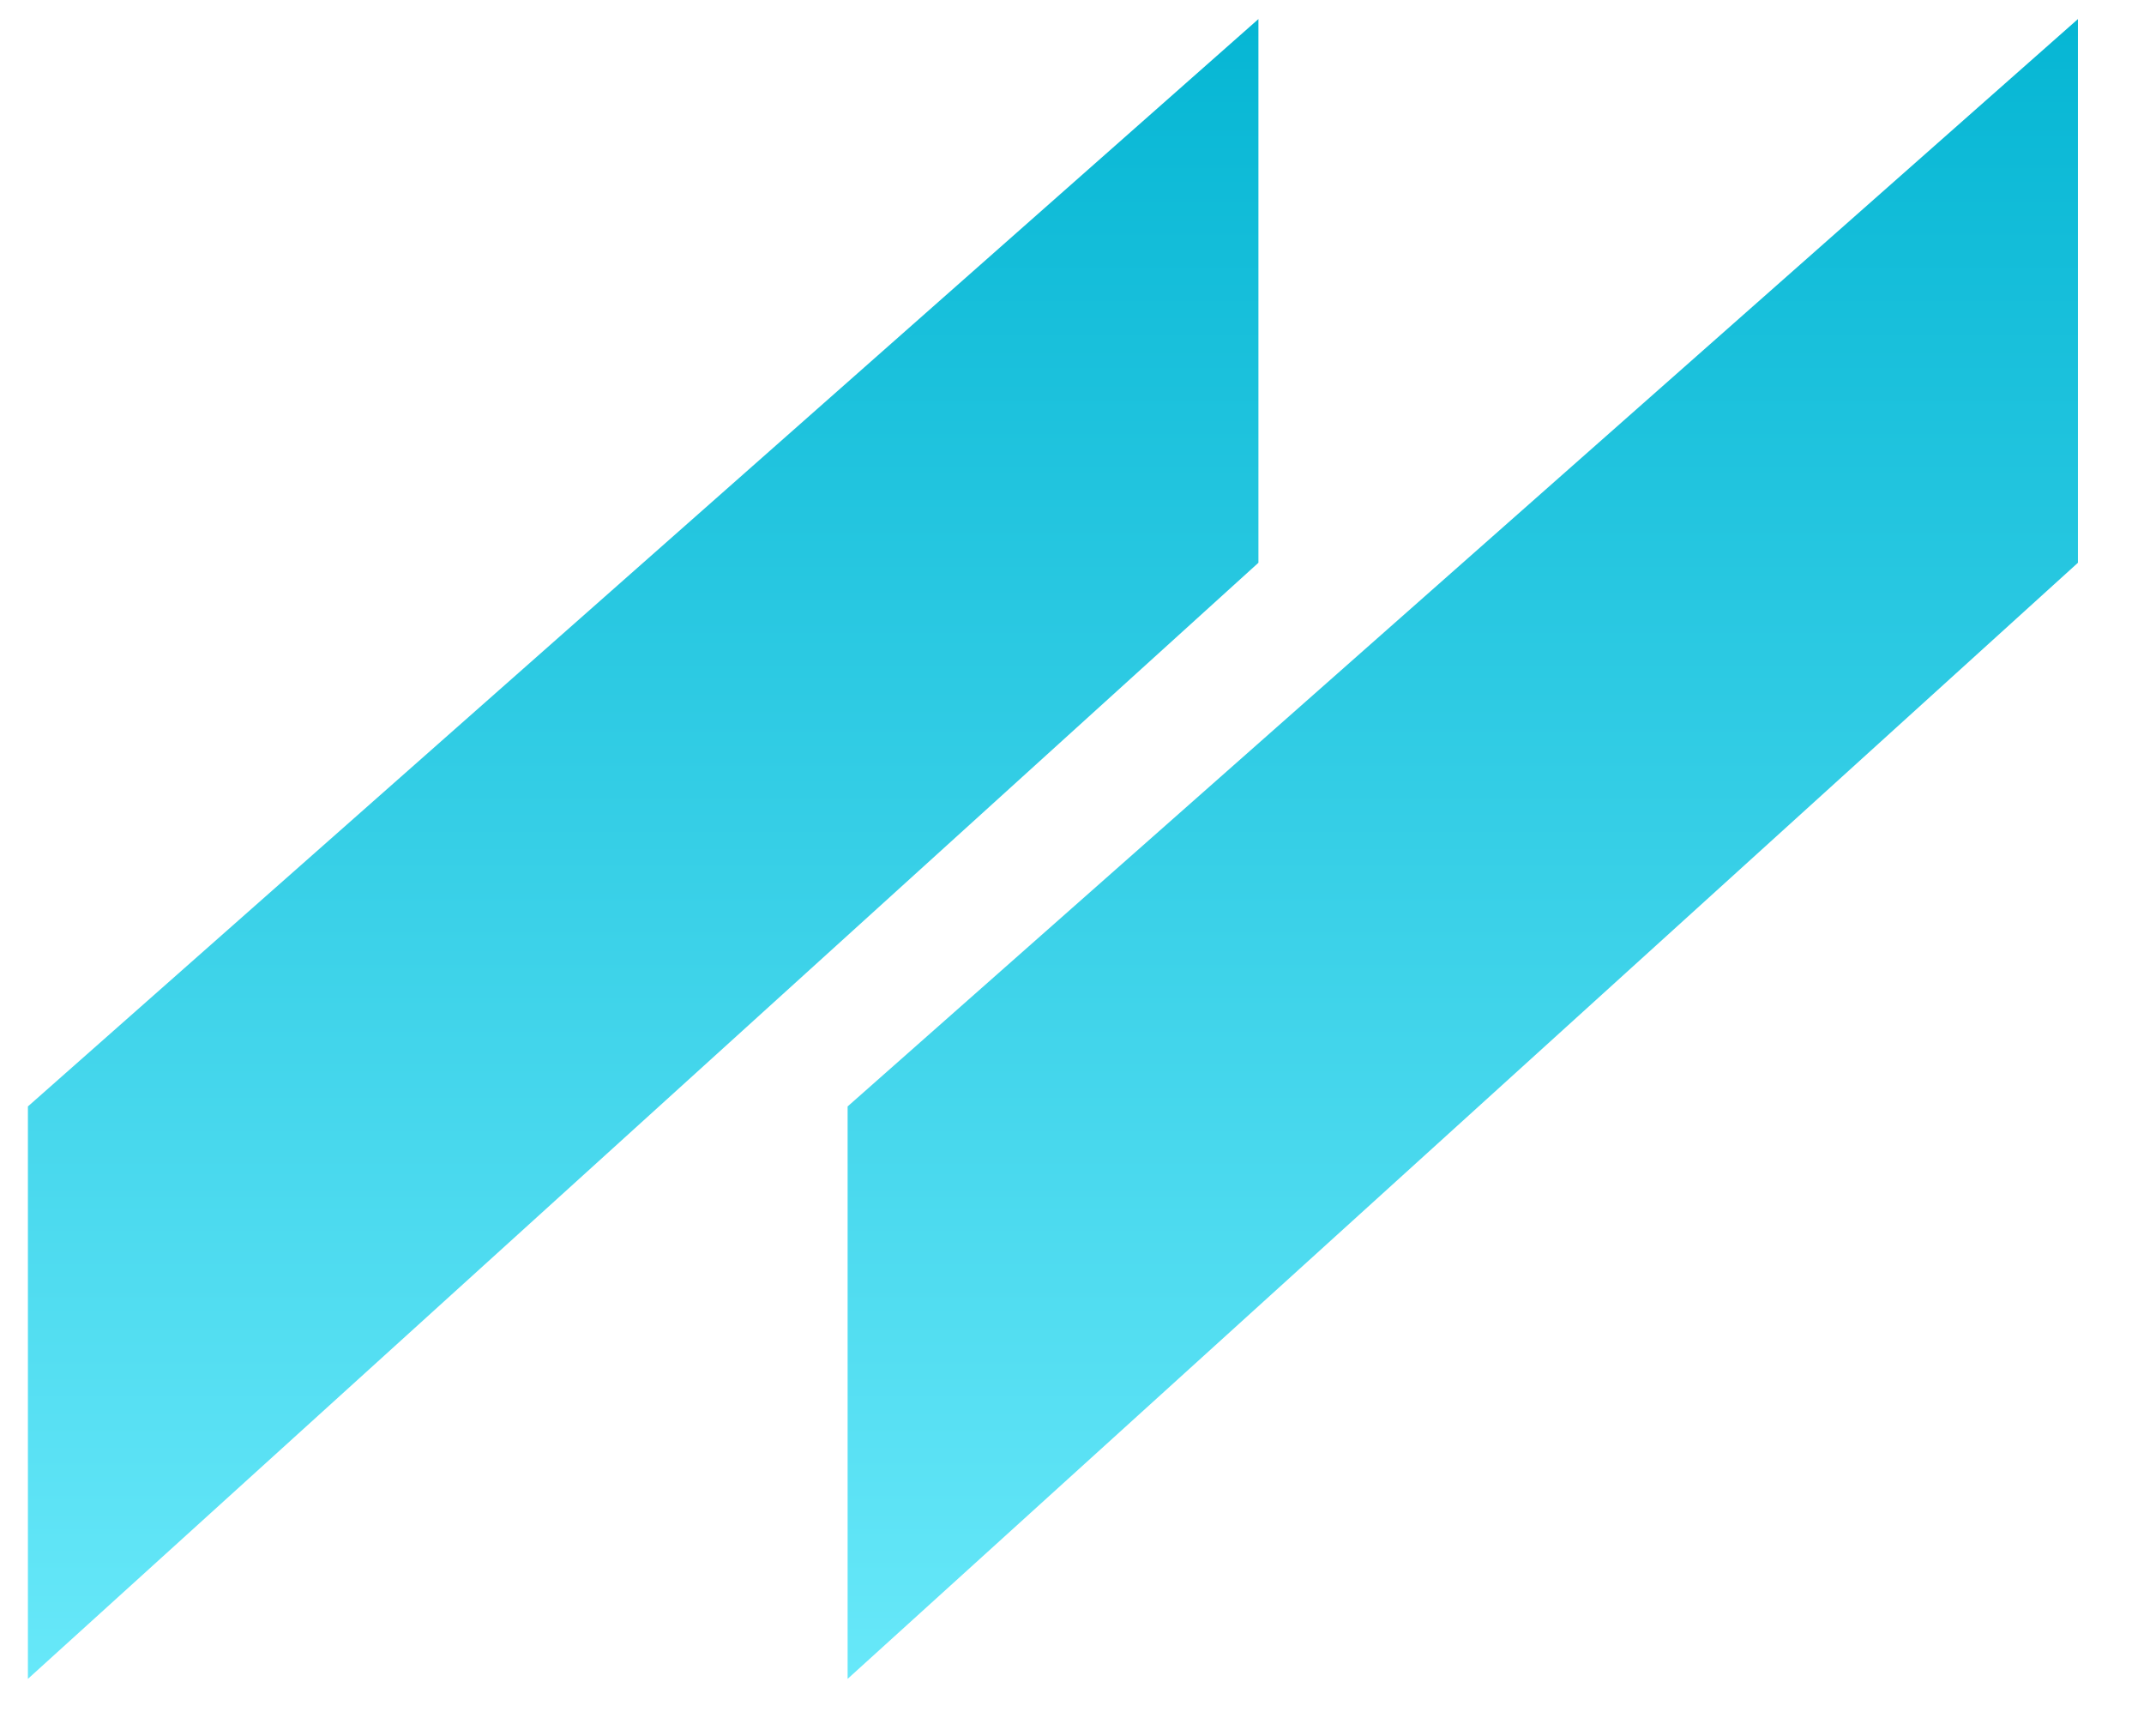
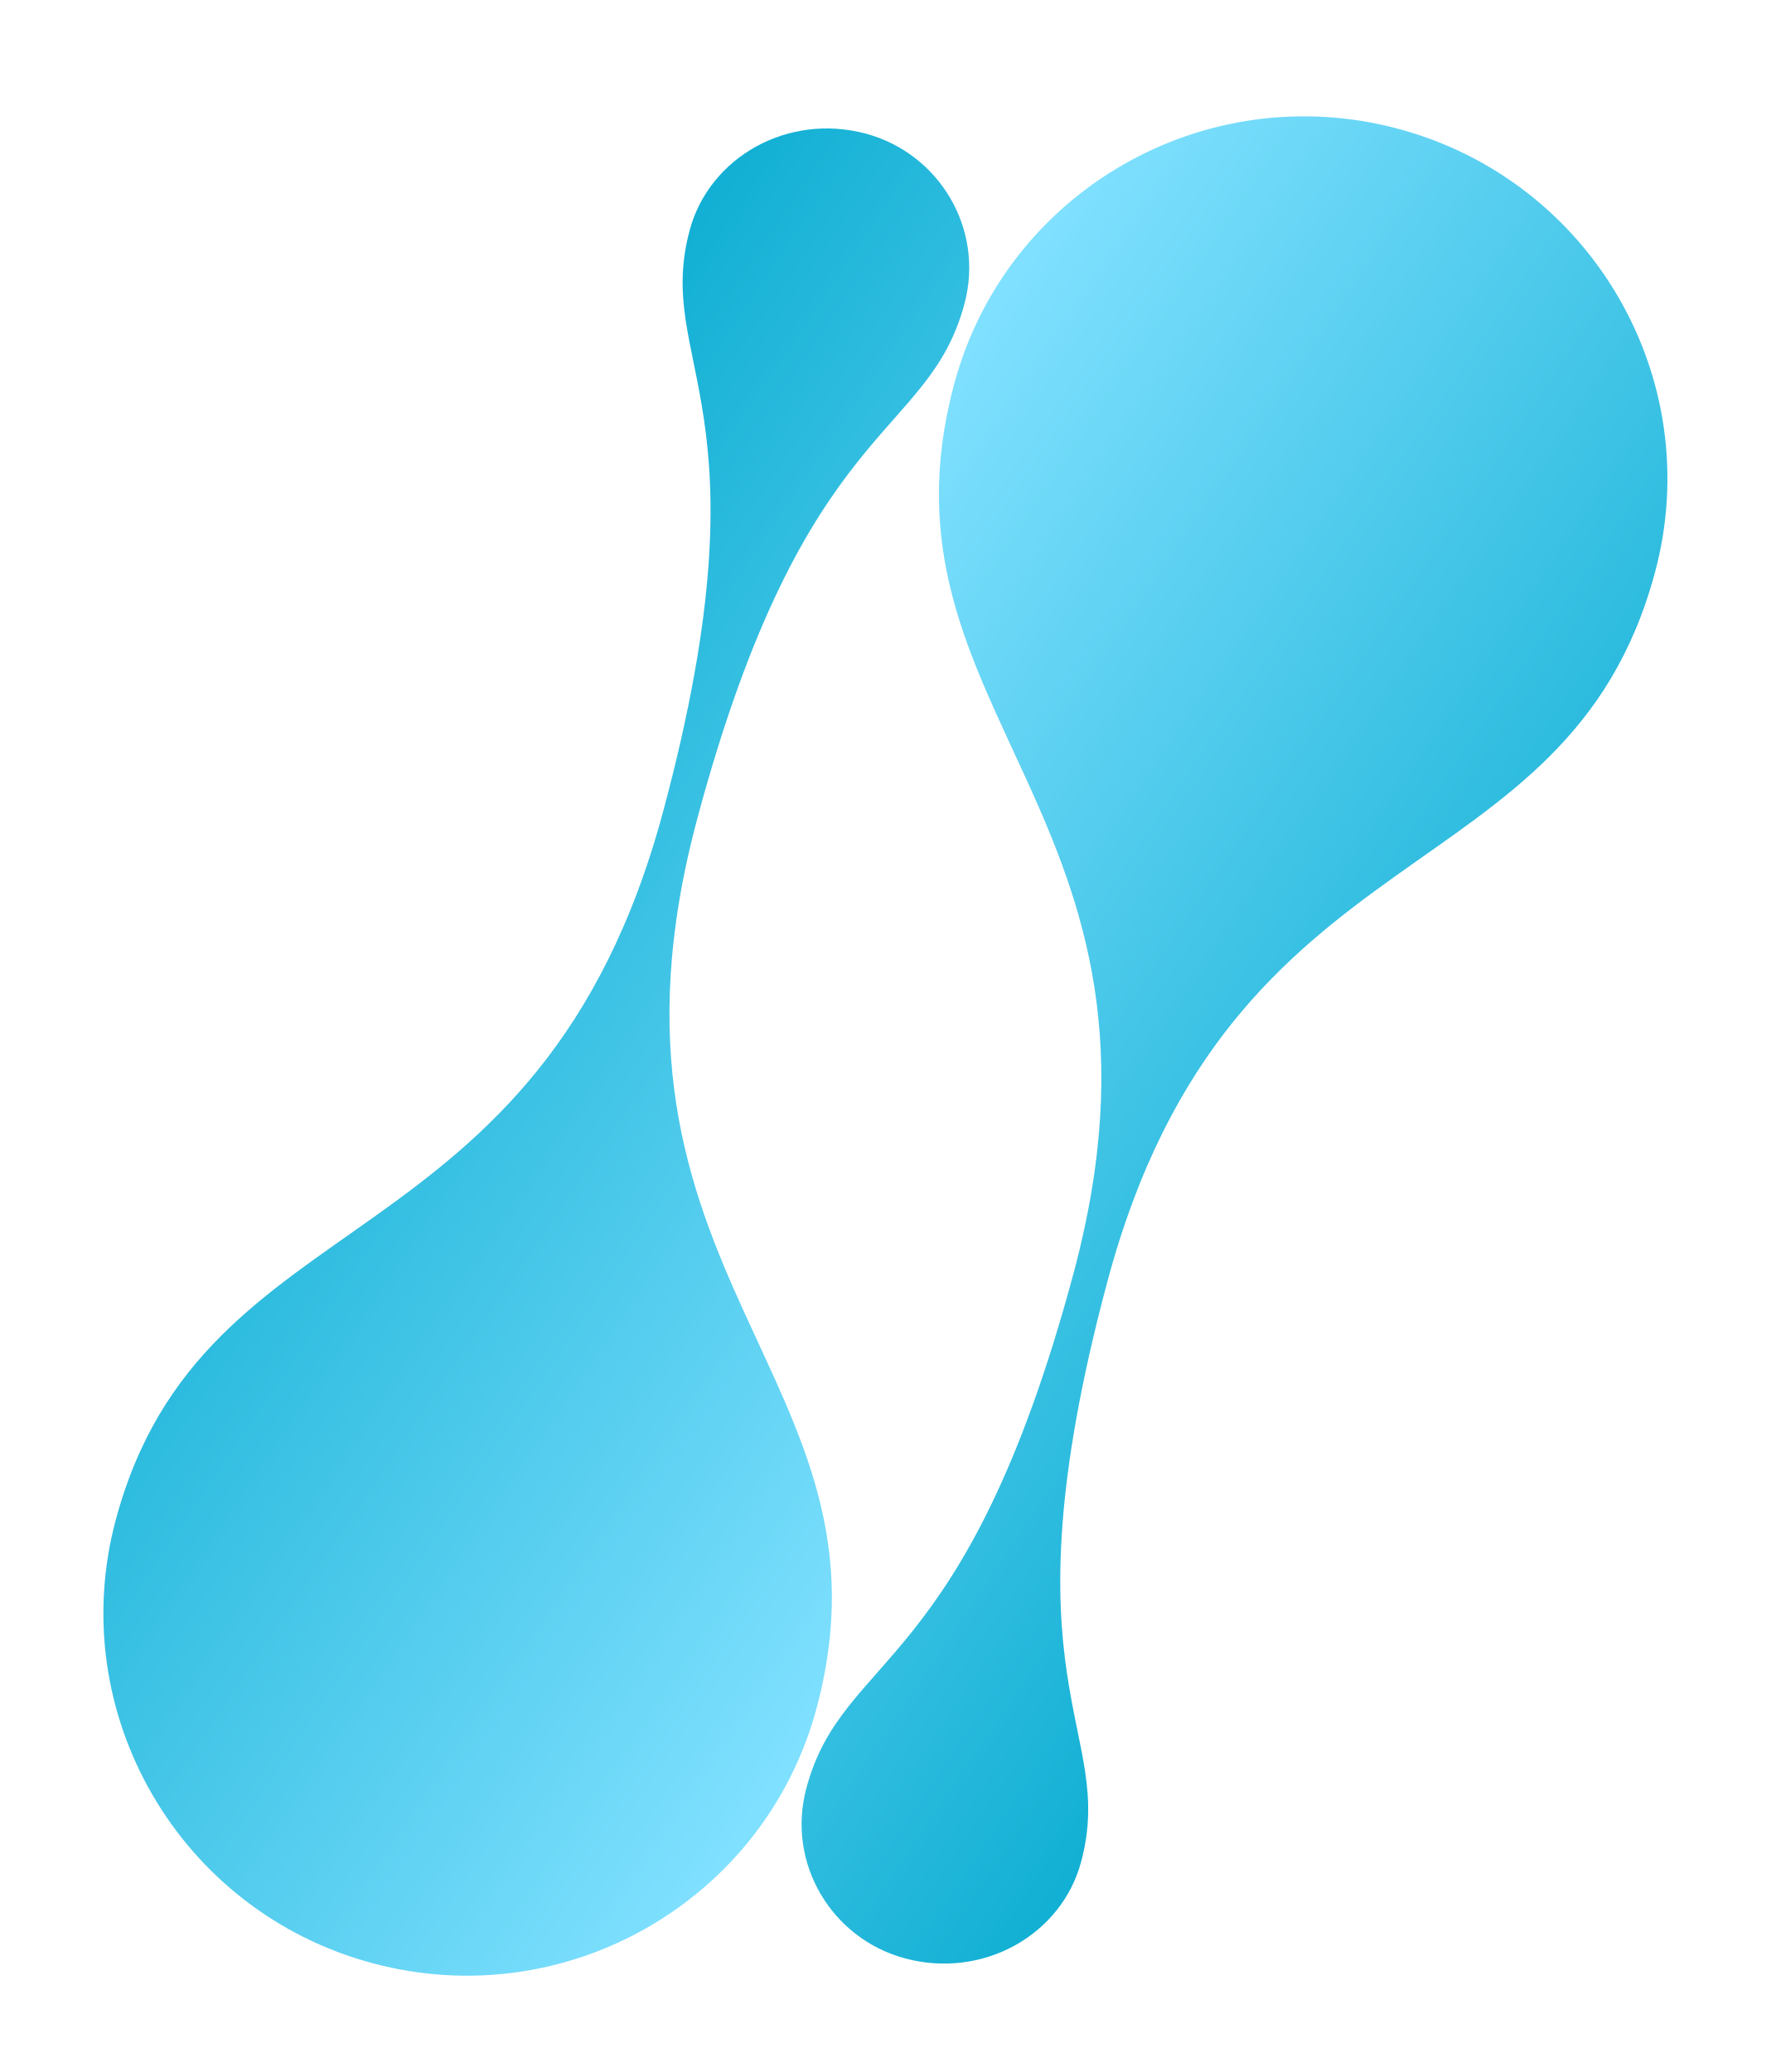
- <svg xmlns="http://www.w3.org/2000/svg" xmlns:xlink="http://www.w3.org/1999/xlink" version="1.1" preserveAspectRatio="xMidYMid meet" viewBox="344.564 330.278 111.737 91.218" width="53.87" height="43.61">
+ <svg xmlns="http://www.w3.org/2000/svg" width="36" height="42" viewBox="0 0 36 42" fill="none">
+   <path d="M13.981 4.666C13.253 7.385 15.651 8.21 13.45 16.423C10.946 25.77 4.122 24.184 2.346 30.811C1.299 34.72 3.632 38.745 7.553 39.795C11.475 40.846 15.508 38.527 16.555 34.619C18.346 27.935 11.643 25.896 14.132 16.606C16.318 8.449 18.807 8.934 19.551 6.159C19.961 4.629 19.029 3.105 17.552 2.709C15.96 2.283 14.376 3.194 13.981 4.666Z" fill="url(#paint0_linear_104_4)" />
+   <path d="M21.916 37.74C22.645 35.021 20.246 34.196 22.447 25.983C24.951 16.637 31.776 18.222 33.551 11.595C34.599 7.686 32.266 3.662 28.344 2.611C24.422 1.56 20.39 3.879 19.342 7.788C17.551 14.472 24.254 16.51 21.765 25.8C19.579 33.957 17.09 33.472 16.346 36.247C15.937 37.777 16.868 39.301 18.346 39.697C19.937 40.124 21.522 39.212 21.916 37.74Z" fill="url(#paint1_linear_104_4)" />
  <defs>
-     <path d="M453.3 331.28L453.3 359.85L388.64 418.5L388.64 388.42L453.3 331.28Z" id="aFZf6T5ED" />
-     <linearGradient id="gradientb2ThqnP5Op" gradientUnits="userSpaceOnUse" x1="420.97" y1="331.28" x2="420.97" y2="418.5">
-       <stop style="stop-color: #06b6d4;stop-opacity: 1" offset="0%" />
-       <stop style="stop-color: #67e8f9;stop-opacity: 1" offset="100%" />
+     <linearGradient id="paint0_linear_104_4" x1="13.525" y1="39.515" x2="-4.977" y2="26.986" gradientUnits="userSpaceOnUse">
+       <stop stop-color="#80E0FF" />
+       <stop offset="1" stop-color="#00A8CD" />
    </linearGradient>
-     <path d="M410.23 331.28L410.23 359.85L345.56 418.5L345.56 388.42L410.23 331.28Z" id="a9fehgwfM" />
-     <linearGradient id="gradientk1wNV9Ostb" gradientUnits="userSpaceOnUse" x1="377.89" y1="331.28" x2="377.89" y2="418.5">
-       <stop style="stop-color: #06b6d4;stop-opacity: 1" offset="0%" />
-       <stop style="stop-color: #67e8f9;stop-opacity: 1" offset="100%" />
+     <linearGradient id="paint1_linear_104_4" x1="22.372" y1="2.892" x2="40.875" y2="15.421" gradientUnits="userSpaceOnUse">
+       <stop stop-color="#80E0FF" />
+       <stop offset="1" stop-color="#00A8CD" />
    </linearGradient>
  </defs>
-   <g>
-     <g>
-       <use xlink:href="#aFZf6T5ED" opacity="1" fill="url(#gradientb2ThqnP5Op)" />
-     </g>
-     <g>
-       <use xlink:href="#a9fehgwfM" opacity="1" fill="url(#gradientk1wNV9Ostb)" />
-     </g>
-   </g>
</svg>
